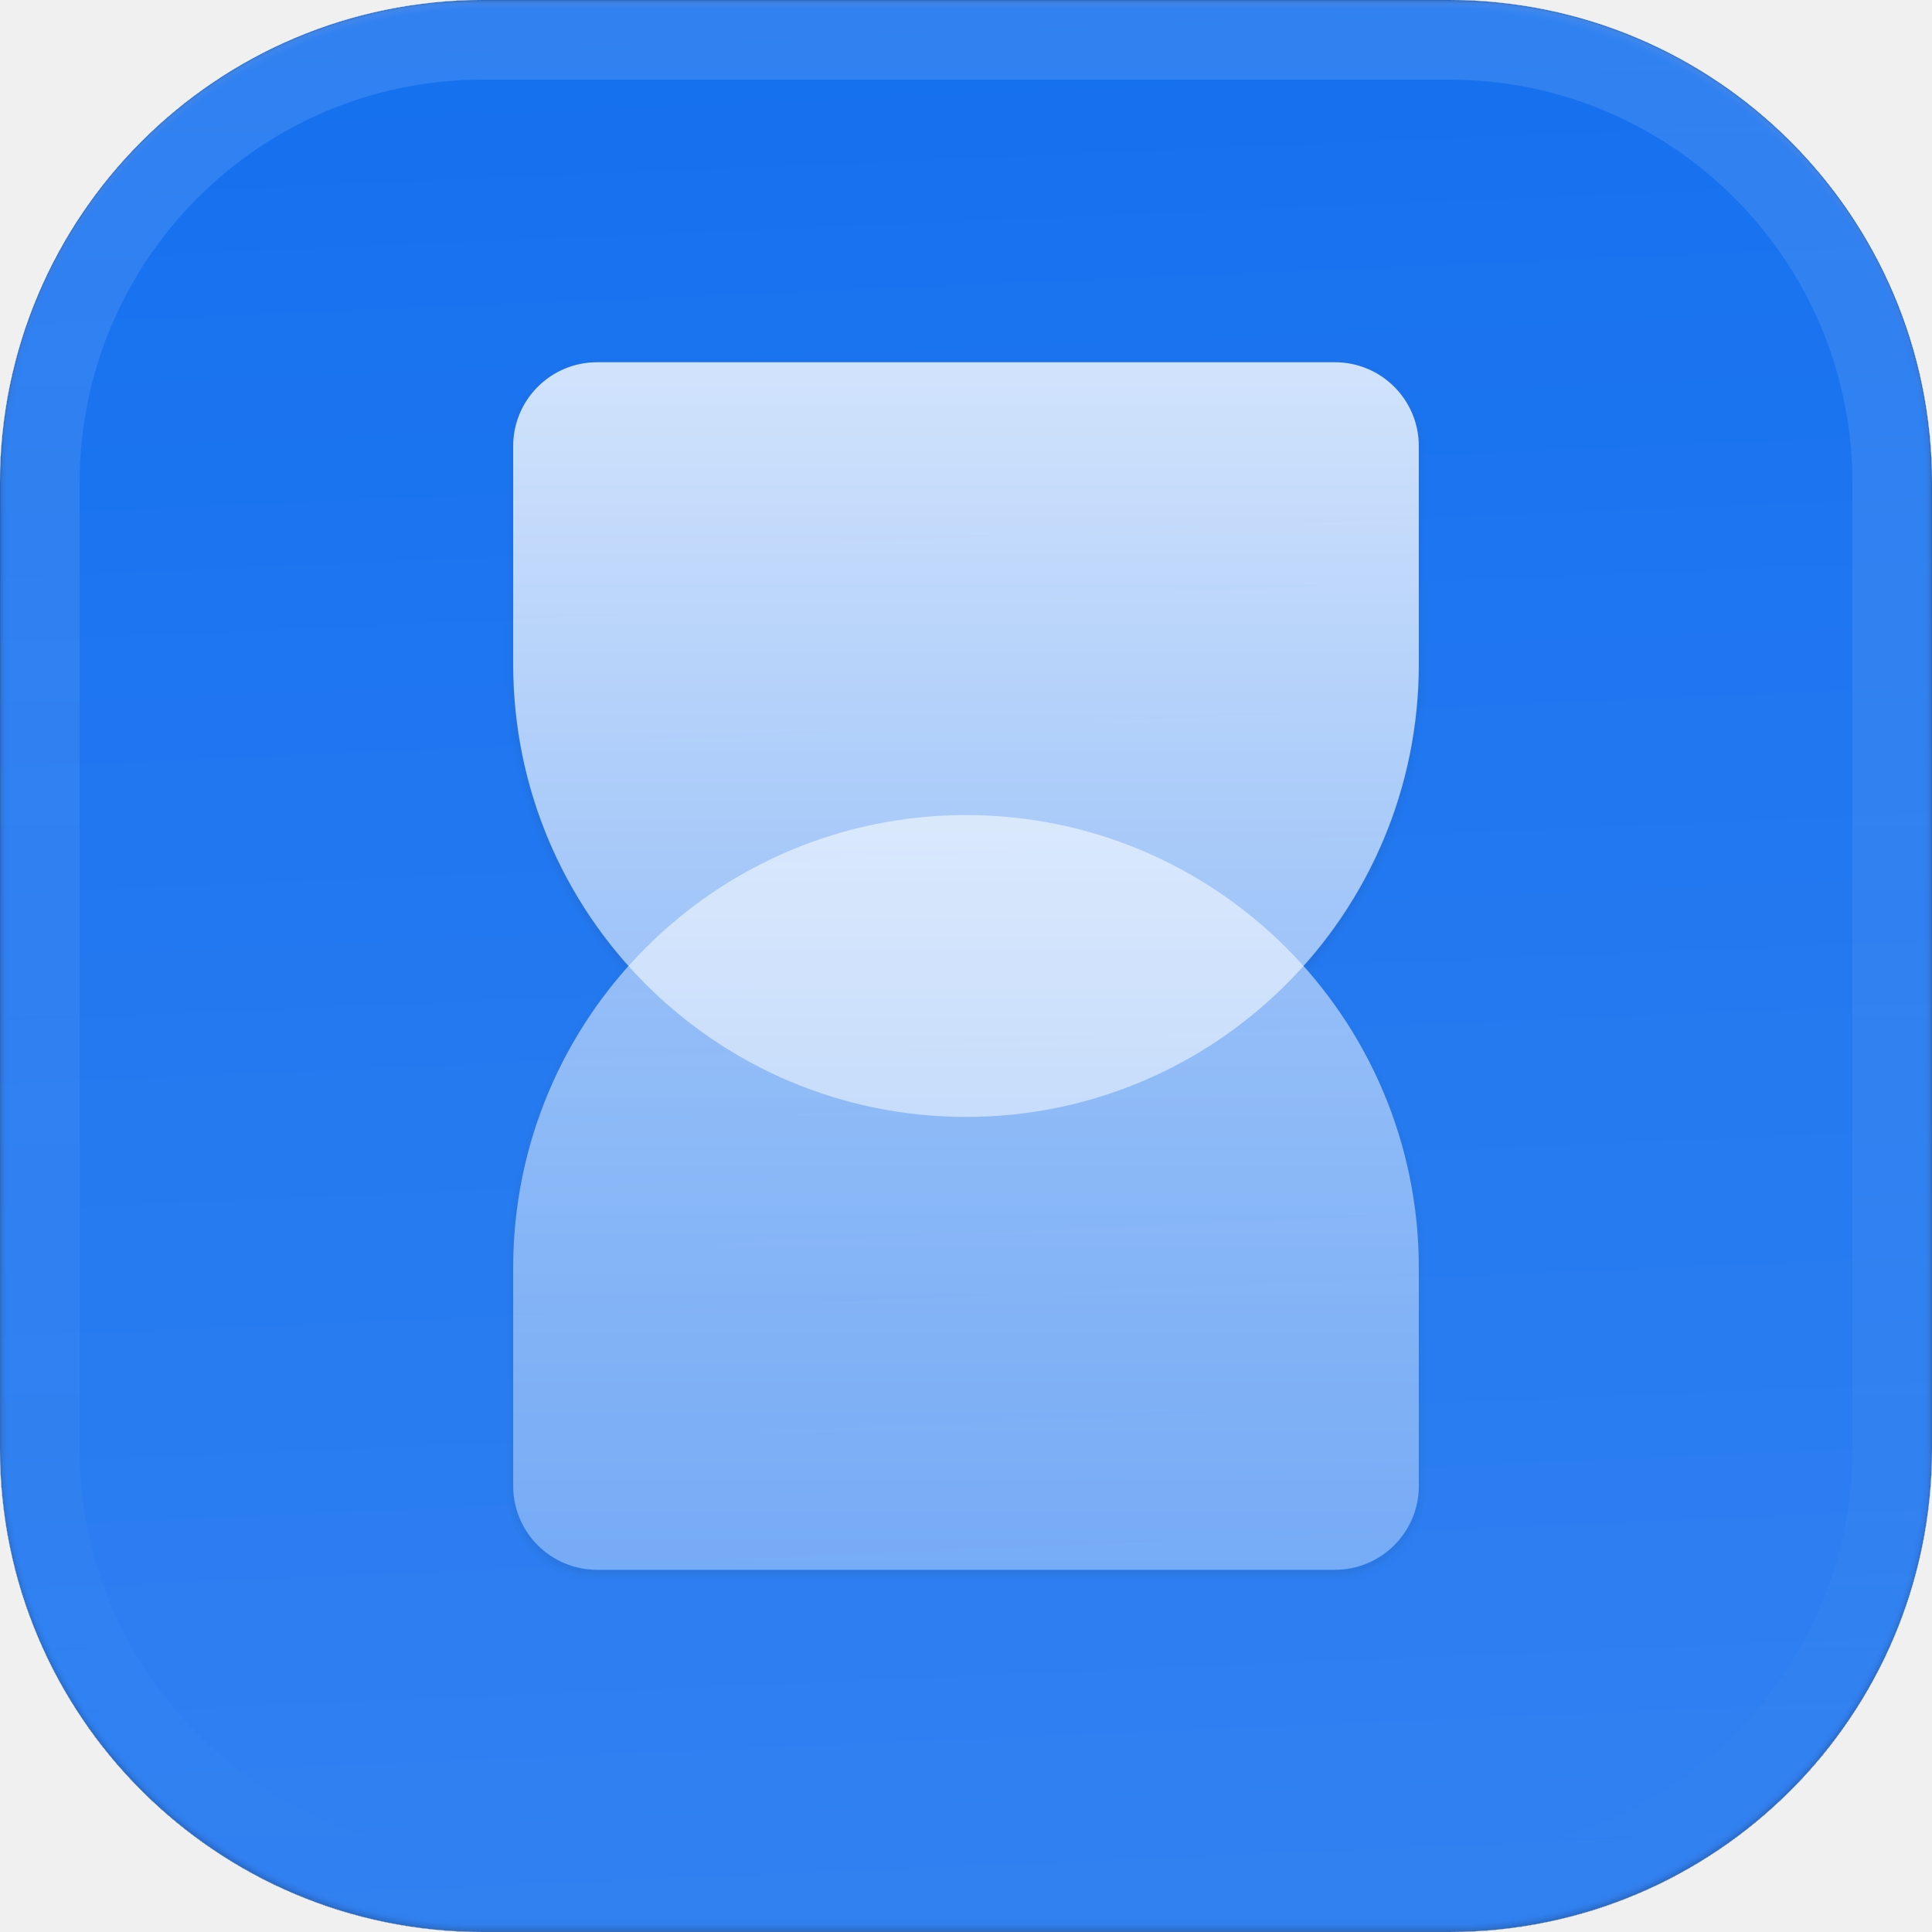
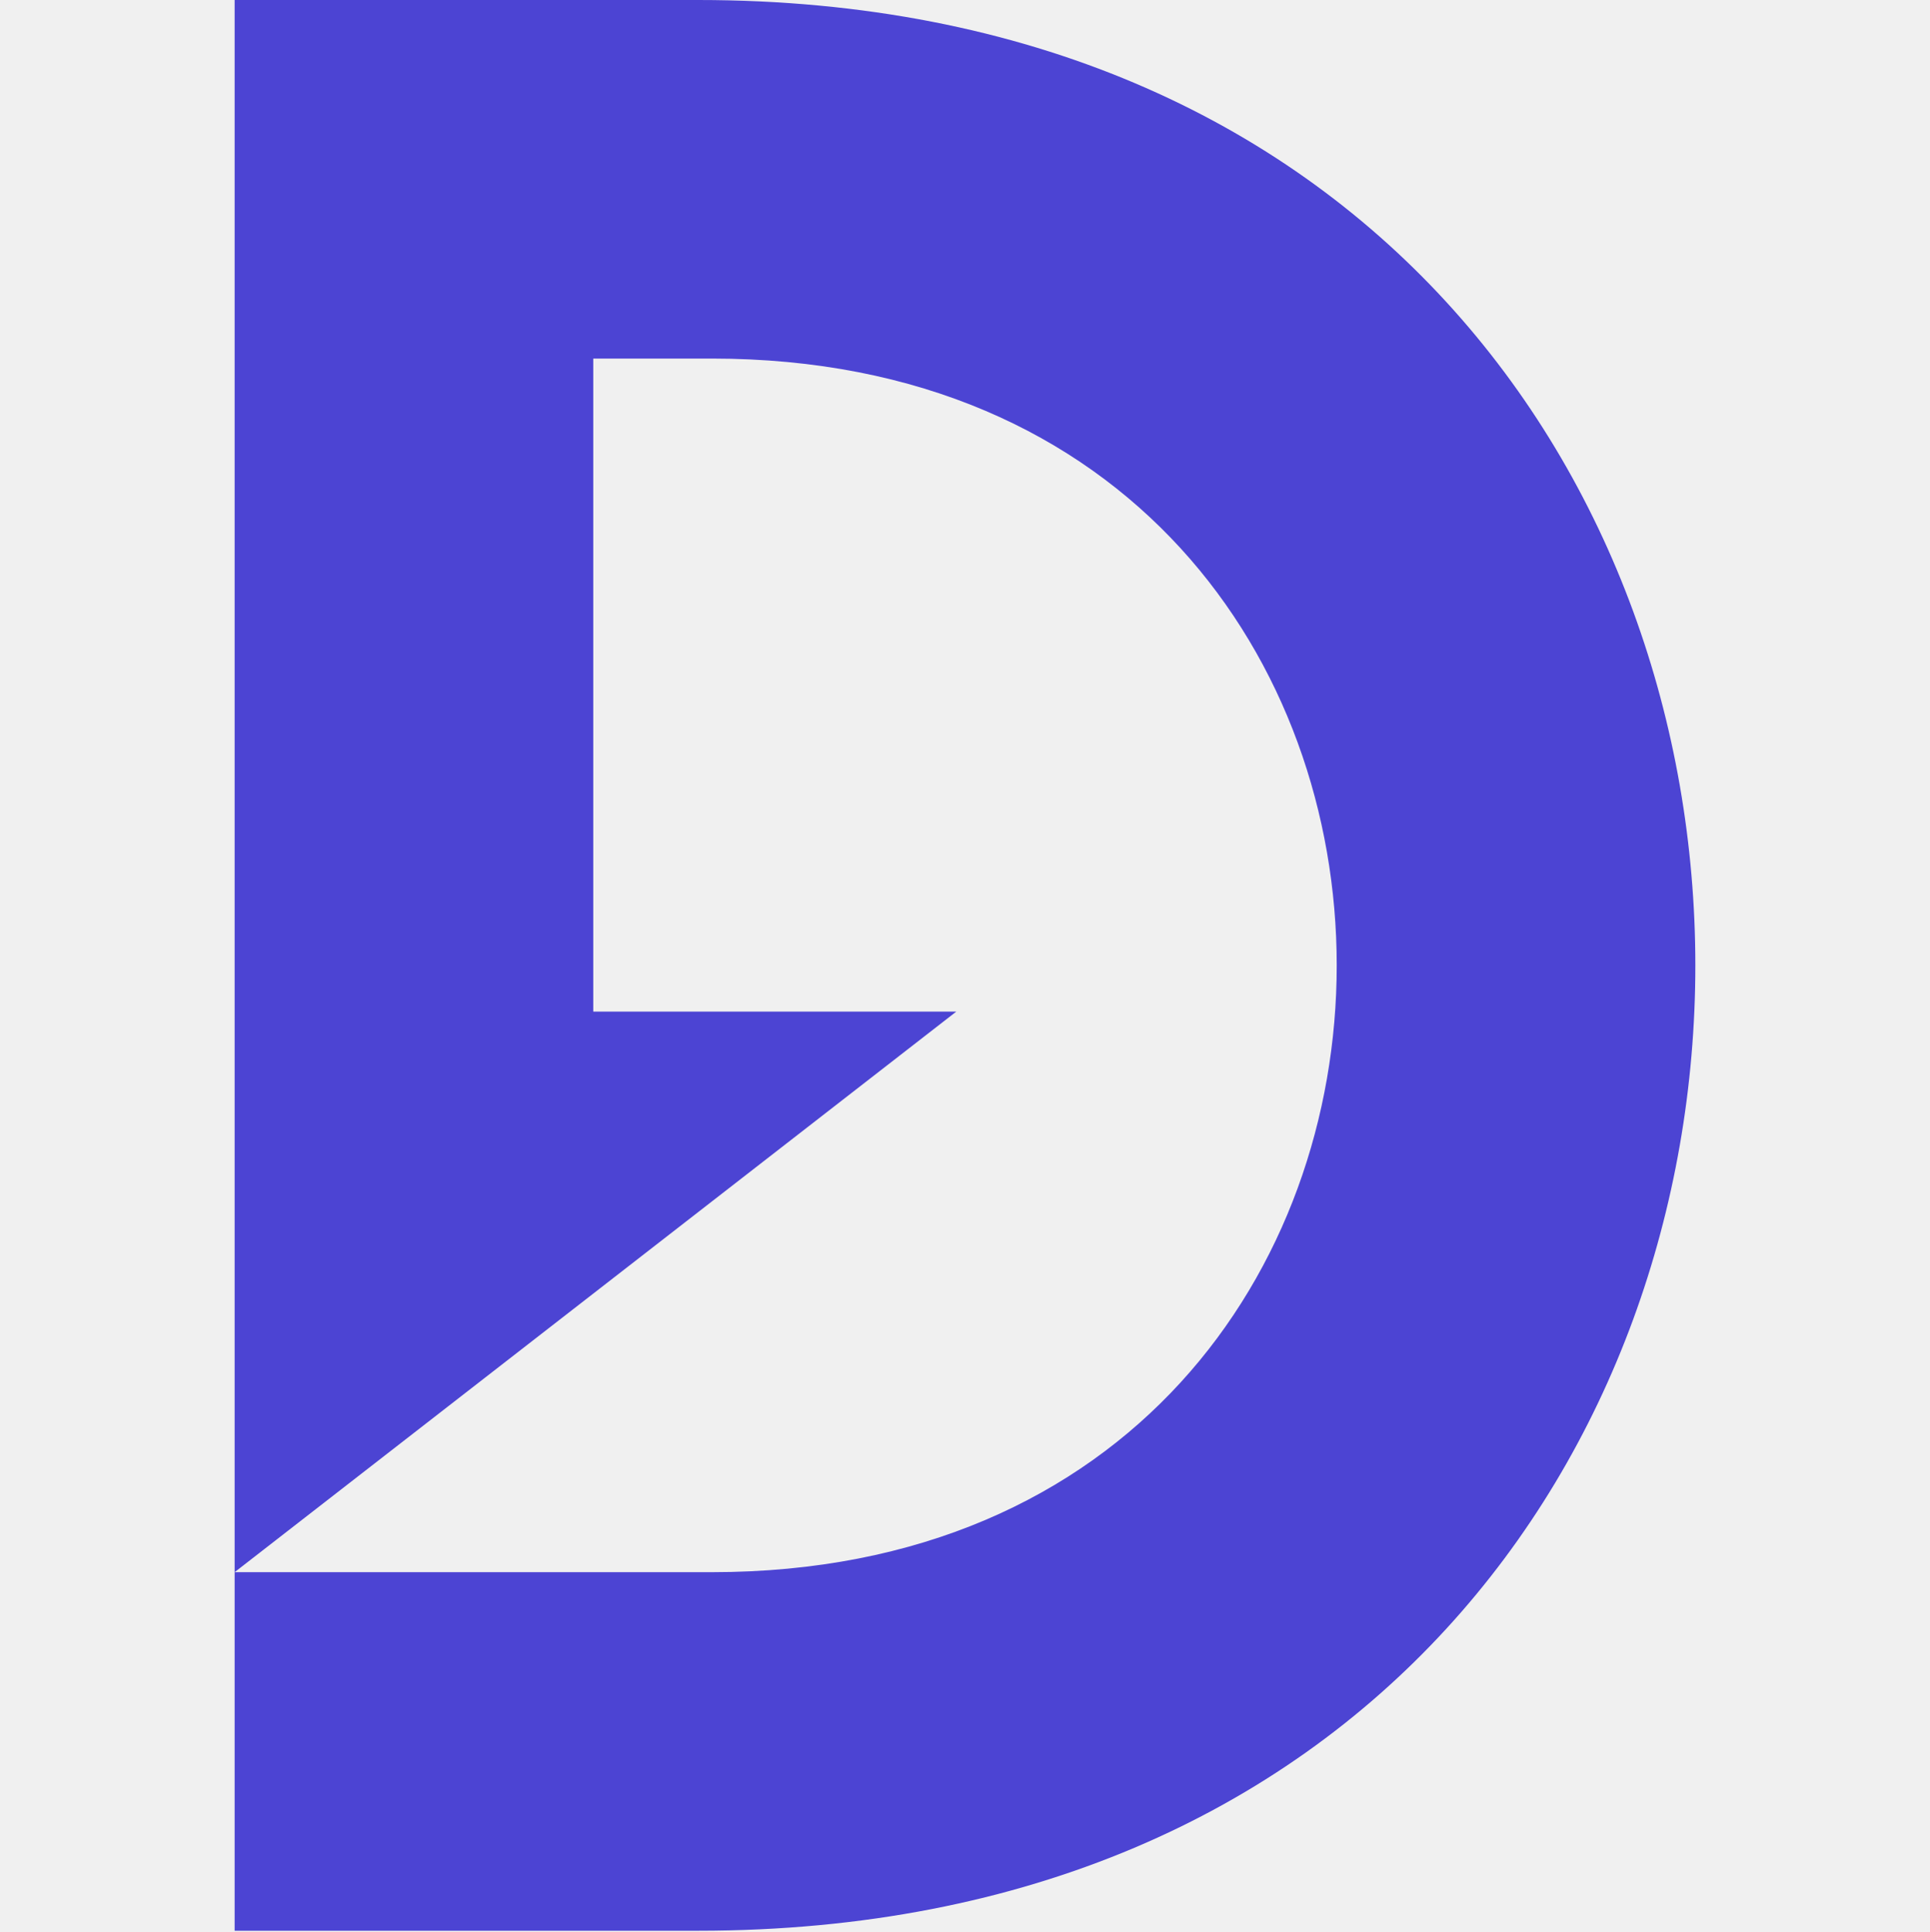
- <svg xmlns="http://www.w3.org/2000/svg" width="1080" height="1080" viewBox="0 0 1080 1080" fill="none">
-   <g clip-path="url(#clip0_4518_549)">
-     <g filter="url(#filter0_iii_4518_549)">
-       <mask id="mask0_4518_549" style="mask-type:luminance" maskUnits="userSpaceOnUse" x="0" y="0" width="1080" height="1080">
-         <path d="M810 0H270C120.883 0 0 120.883 0 270V810C0 959.117 120.883 1080 270 1080H810C959.117 1080 1080 959.117 1080 810V270C1080 120.883 959.117 0 810 0Z" fill="white" style="fill:white;fill-opacity:1;" />
-       </mask>
-       <g mask="url(#mask0_4518_549)">
-         <path d="M810 0H270C120.883 0 0 120.883 0 270V810C0 959.117 120.883 1080 270 1080H810C959.117 1080 1080 959.117 1080 810V270C1080 120.883 959.117 0 810 0Z" fill="#1570EF" style="fill:#1570EF;fill:color(display-p3 0.082 0.439 0.937);fill-opacity:1;" />
-         <path d="M1080 0H0V1080H1080V0Z" fill="url(#paint0_linear_4518_549)" />
-         <g filter="url(#filter1_d_4518_549)">
-           <path opacity="0.7" d="M286.875 830.626C286.875 856.514 307.861 877.5 333.749 877.5H746.251C772.139 877.5 793.125 856.514 793.125 830.626V708.75C793.125 568.953 679.797 455.625 540 455.625C400.203 455.625 286.875 568.953 286.875 708.75V830.626Z" fill="url(#paint1_linear_4518_549)" />
-           <path d="M286.875 249.374C286.875 223.487 307.861 202.5 333.749 202.5H746.251C772.139 202.5 793.125 223.487 793.125 249.374V371.25C793.125 511.047 679.797 624.375 540 624.375C400.203 624.375 286.875 511.047 286.875 371.25V249.374Z" fill="url(#paint2_linear_4518_549)" />
-         </g>
-       </g>
-       <path d="M810 22.5H270C133.31 22.5 22.5 133.31 22.5 270V810C22.5 946.69 133.31 1057.5 270 1057.5H810C946.69 1057.5 1057.5 946.69 1057.5 810V270C1057.5 133.31 946.69 22.5 810 22.5Z" stroke="url(#paint3_linear_4518_549)" stroke-width="44" />
-     </g>
-   </g>
-   <defs>
-     <filter id="filter0_iii_4518_549" x="0" y="-3" width="1080" height="1086" filterUnits="userSpaceOnUse" color-interpolation-filters="sRGB">
-       <feFlood flood-opacity="0" result="BackgroundImageFix" />
-       <feBlend mode="normal" in="SourceGraphic" in2="BackgroundImageFix" result="shape" />
-       <feColorMatrix in="SourceAlpha" type="matrix" values="0 0 0 0 0 0 0 0 0 0 0 0 0 0 0 0 0 0 127 0" result="hardAlpha" />
-       <feOffset dy="-3" />
-       <feGaussianBlur stdDeviation="1.5" />
-       <feComposite in2="hardAlpha" operator="arithmetic" k2="-1" k3="1" />
-       <feColorMatrix type="matrix" values="0 0 0 0 0 0 0 0 0 0 0 0 0 0 0 0 0 0 0.1 0" />
-       <feBlend mode="normal" in2="shape" result="effect1_innerShadow_4518_549" />
-       <feColorMatrix in="SourceAlpha" type="matrix" values="0 0 0 0 0 0 0 0 0 0 0 0 0 0 0 0 0 0 127 0" result="hardAlpha" />
-       <feOffset dy="3" />
-       <feGaussianBlur stdDeviation="1.5" />
-       <feComposite in2="hardAlpha" operator="arithmetic" k2="-1" k3="1" />
-       <feColorMatrix type="matrix" values="0 0 0 0 1 0 0 0 0 1 0 0 0 0 1 0 0 0 0.1 0" />
-       <feBlend mode="normal" in2="effect1_innerShadow_4518_549" result="effect2_innerShadow_4518_549" />
-       <feColorMatrix in="SourceAlpha" type="matrix" values="0 0 0 0 0 0 0 0 0 0 0 0 0 0 0 0 0 0 127 0" result="hardAlpha" />
-       <feOffset />
-       <feGaussianBlur stdDeviation="2" />
-       <feComposite in2="hardAlpha" operator="arithmetic" k2="-1" k3="1" />
-       <feColorMatrix type="matrix" values="0 0 0 0 0 0 0 0 0 0 0 0 0 0 0 0 0 0 0.2 0" />
-       <feBlend mode="normal" in2="effect2_innerShadow_4518_549" result="effect3_innerShadow_4518_549" />
-     </filter>
-     <filter id="filter1_d_4518_549" x="282.375" y="200.25" width="515.25" height="684" filterUnits="userSpaceOnUse" color-interpolation-filters="sRGB">
-       <feFlood flood-opacity="0" result="BackgroundImageFix" />
-       <feColorMatrix in="SourceAlpha" type="matrix" values="0 0 0 0 0 0 0 0 0 0 0 0 0 0 0 0 0 0 127 0" result="hardAlpha" />
-       <feOffset dy="2.25" />
-       <feGaussianBlur stdDeviation="2.25" />
-       <feComposite in2="hardAlpha" operator="out" />
-       <feColorMatrix type="matrix" values="0 0 0 0 0.141 0 0 0 0 0.141 0 0 0 0 0.141 0 0 0 0.1 0" />
-       <feBlend mode="normal" in2="BackgroundImageFix" result="effect1_dropShadow_4518_549" />
-       <feBlend mode="normal" in="SourceGraphic" in2="effect1_dropShadow_4518_549" result="shape" />
-     </filter>
-     <linearGradient id="paint0_linear_4518_549" x1="540" y1="1.20699e-05" x2="585" y2="1080" gradientUnits="userSpaceOnUse">
-       <stop stop-color="white" stop-opacity="0" style="stop-color:none;stop-opacity:0;" />
-       <stop offset="1" stop-color="white" stop-opacity="0.12" style="stop-color:white;stop-opacity:0.12;" />
-     </linearGradient>
-     <linearGradient id="paint1_linear_4518_549" x1="540" y1="455.625" x2="540" y2="877.5" gradientUnits="userSpaceOnUse">
-       <stop stop-color="white" stop-opacity="0.8" style="stop-color:white;stop-opacity:0.8;" />
-       <stop offset="1" stop-color="white" stop-opacity="0.5" style="stop-color:white;stop-opacity:0.5;" />
-     </linearGradient>
-     <linearGradient id="paint2_linear_4518_549" x1="540" y1="202.5" x2="540" y2="624.375" gradientUnits="userSpaceOnUse">
-       <stop stop-color="white" stop-opacity="0.8" style="stop-color:white;stop-opacity:0.8;" />
-       <stop offset="1" stop-color="white" stop-opacity="0.5" style="stop-color:white;stop-opacity:0.5;" />
-     </linearGradient>
-     <linearGradient id="paint3_linear_4518_549" x1="540" y1="-1.13702e-06" x2="540" y2="1080" gradientUnits="userSpaceOnUse">
-       <stop stop-color="white" stop-opacity="0.12" style="stop-color:white;stop-opacity:0.12;" />
-       <stop offset="1" stop-color="white" stop-opacity="0" style="stop-color:none;stop-opacity:0;" />
-     </linearGradient>
-     <clipPath id="clip0_4518_549">
-       <rect width="1080" height="1080" fill="white" style="fill:white;fill-opacity:1;" />
-     </clipPath>
-   </defs>
+ <svg xmlns="http://www.w3.org/2000/svg" width="2475" height="2477" viewBox="0 0 2475 2477" fill="none">
+   <path d="M895.229 -0.001H300.898V459.897H912.917C1981.3 459.897 1981.3 2016.48 912.917 2016.48H300.898V2476.38H895.229C2600.39 2476.38 2600.39 -0.001 895.229 -0.001ZM300.898 -0.001V1733.46V2016.48L1226.33 1297.49H760.797V-0.001H300.898Z" fill="#4C44D3" style="fill:#4C44D3;fill:color(display-p3 0.298 0.267 0.828);fill-opacity:1;" />
</svg>
